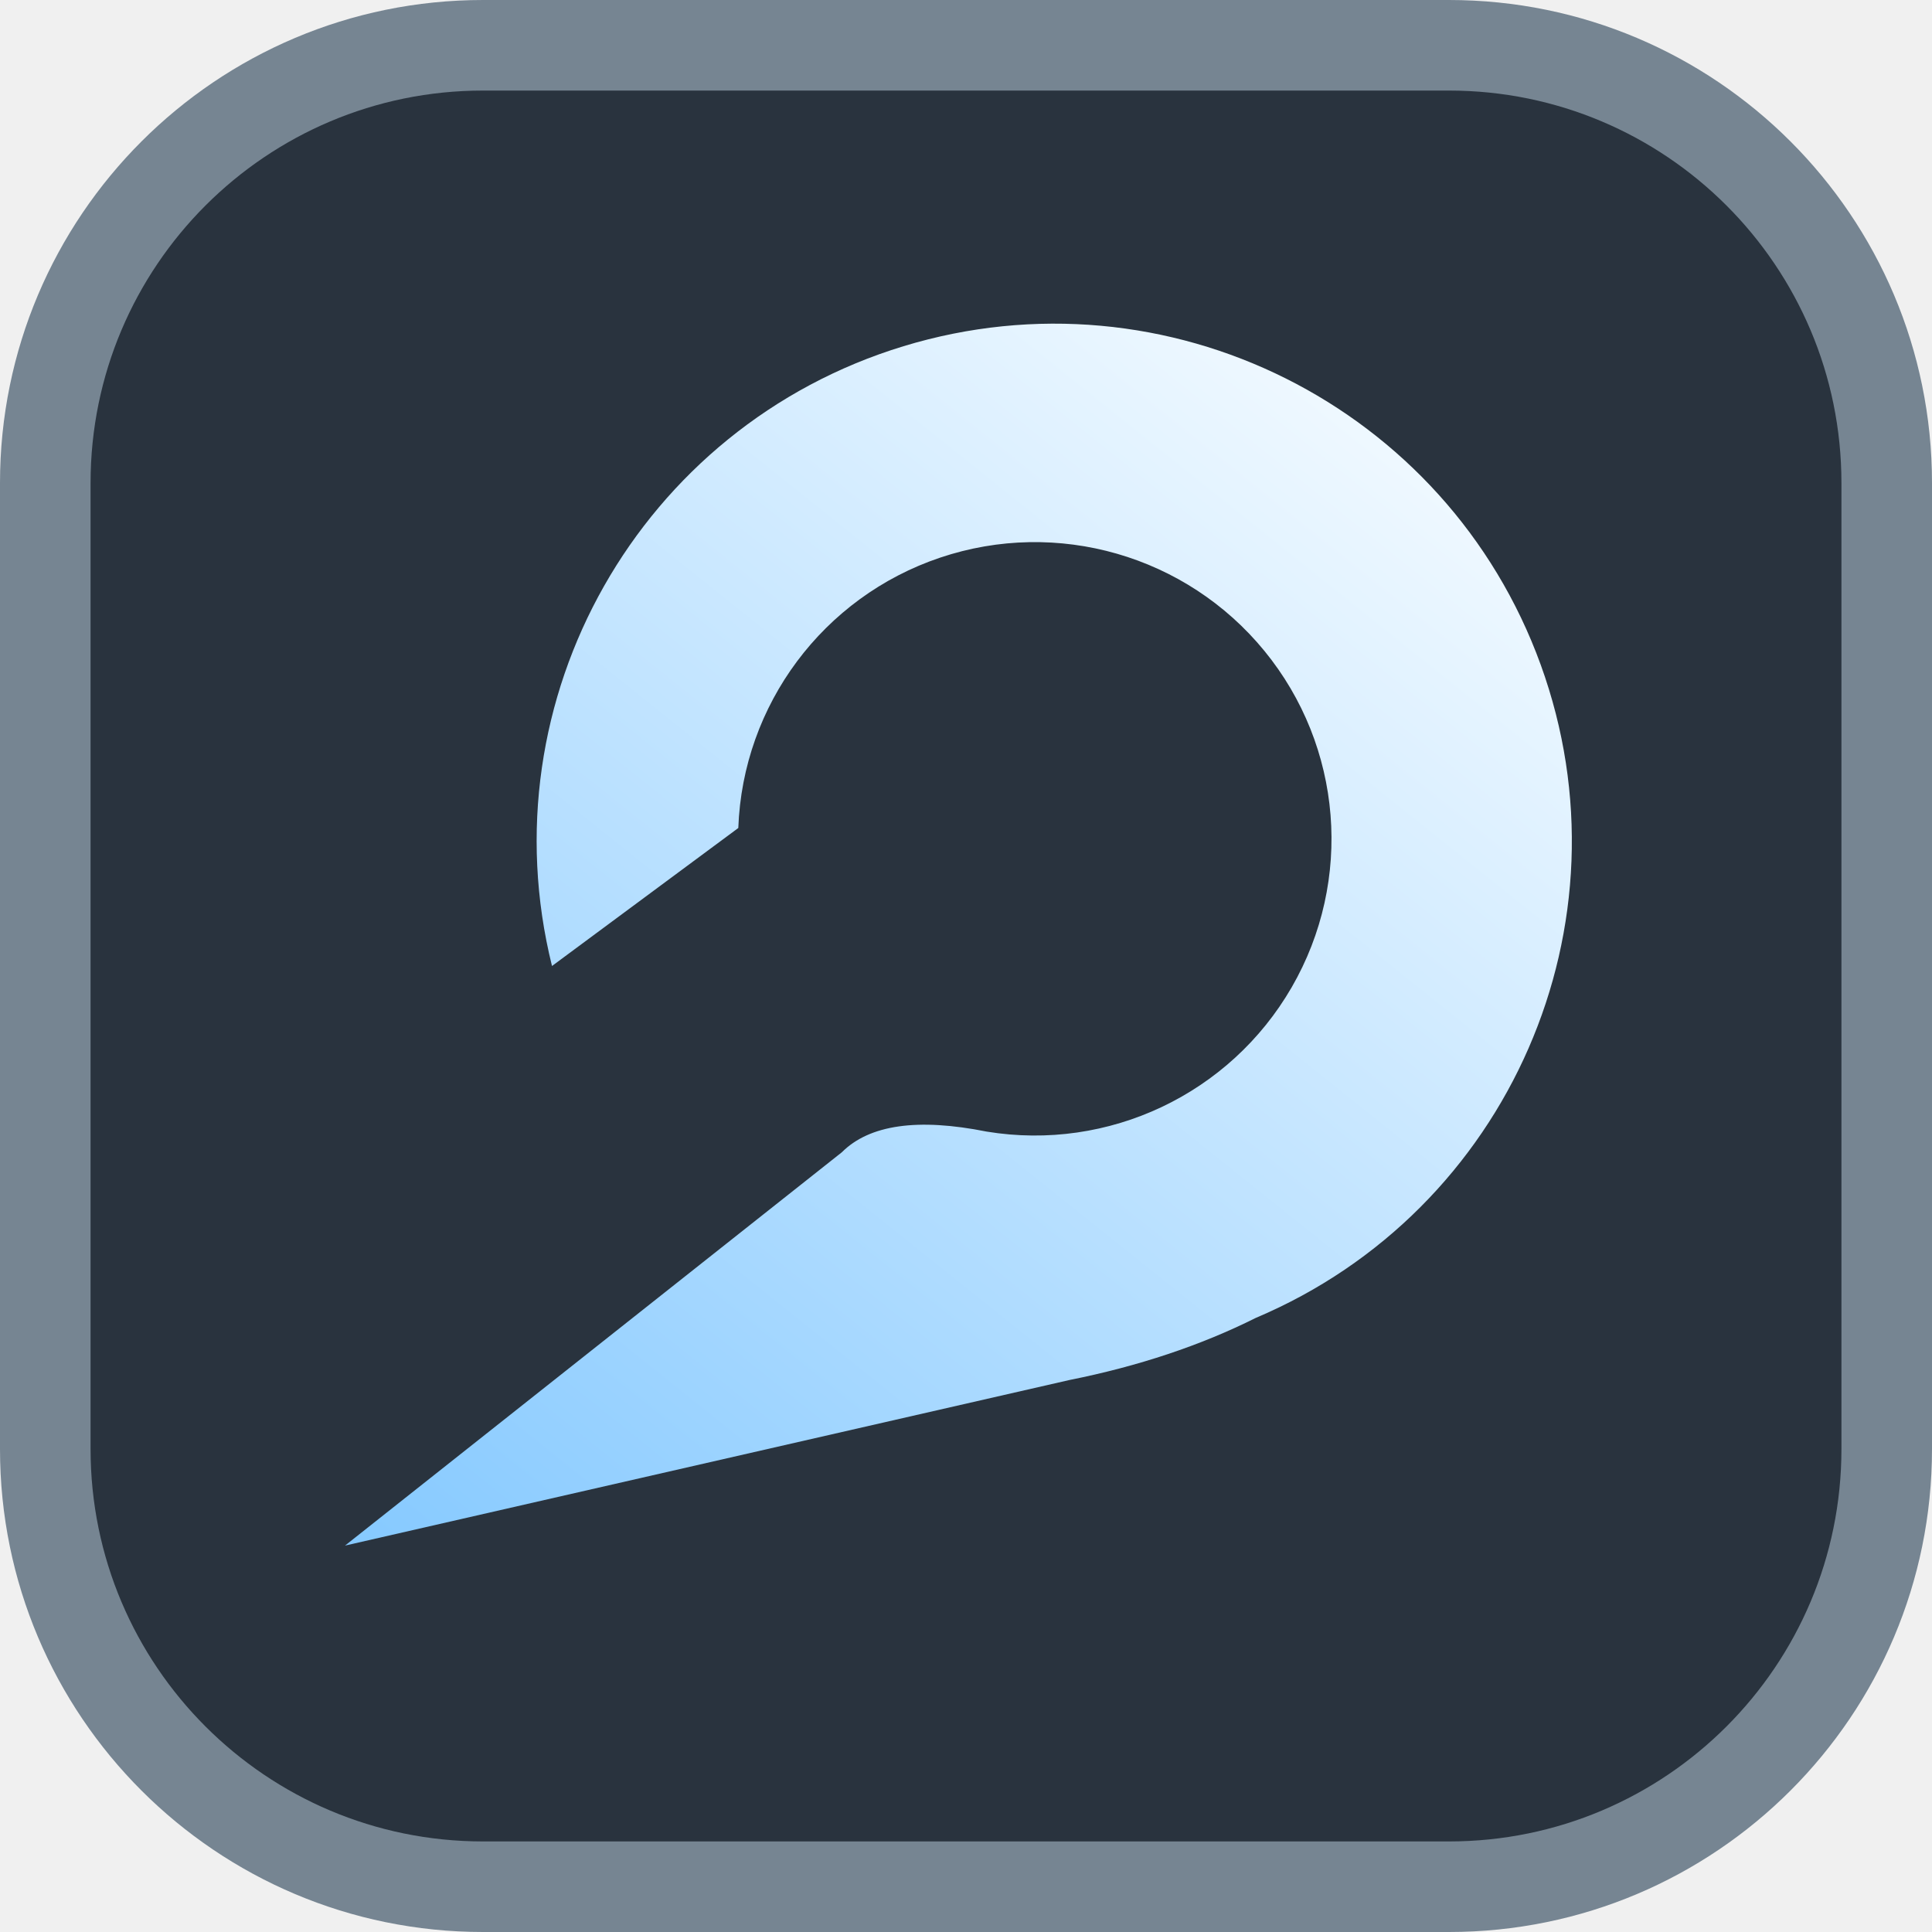
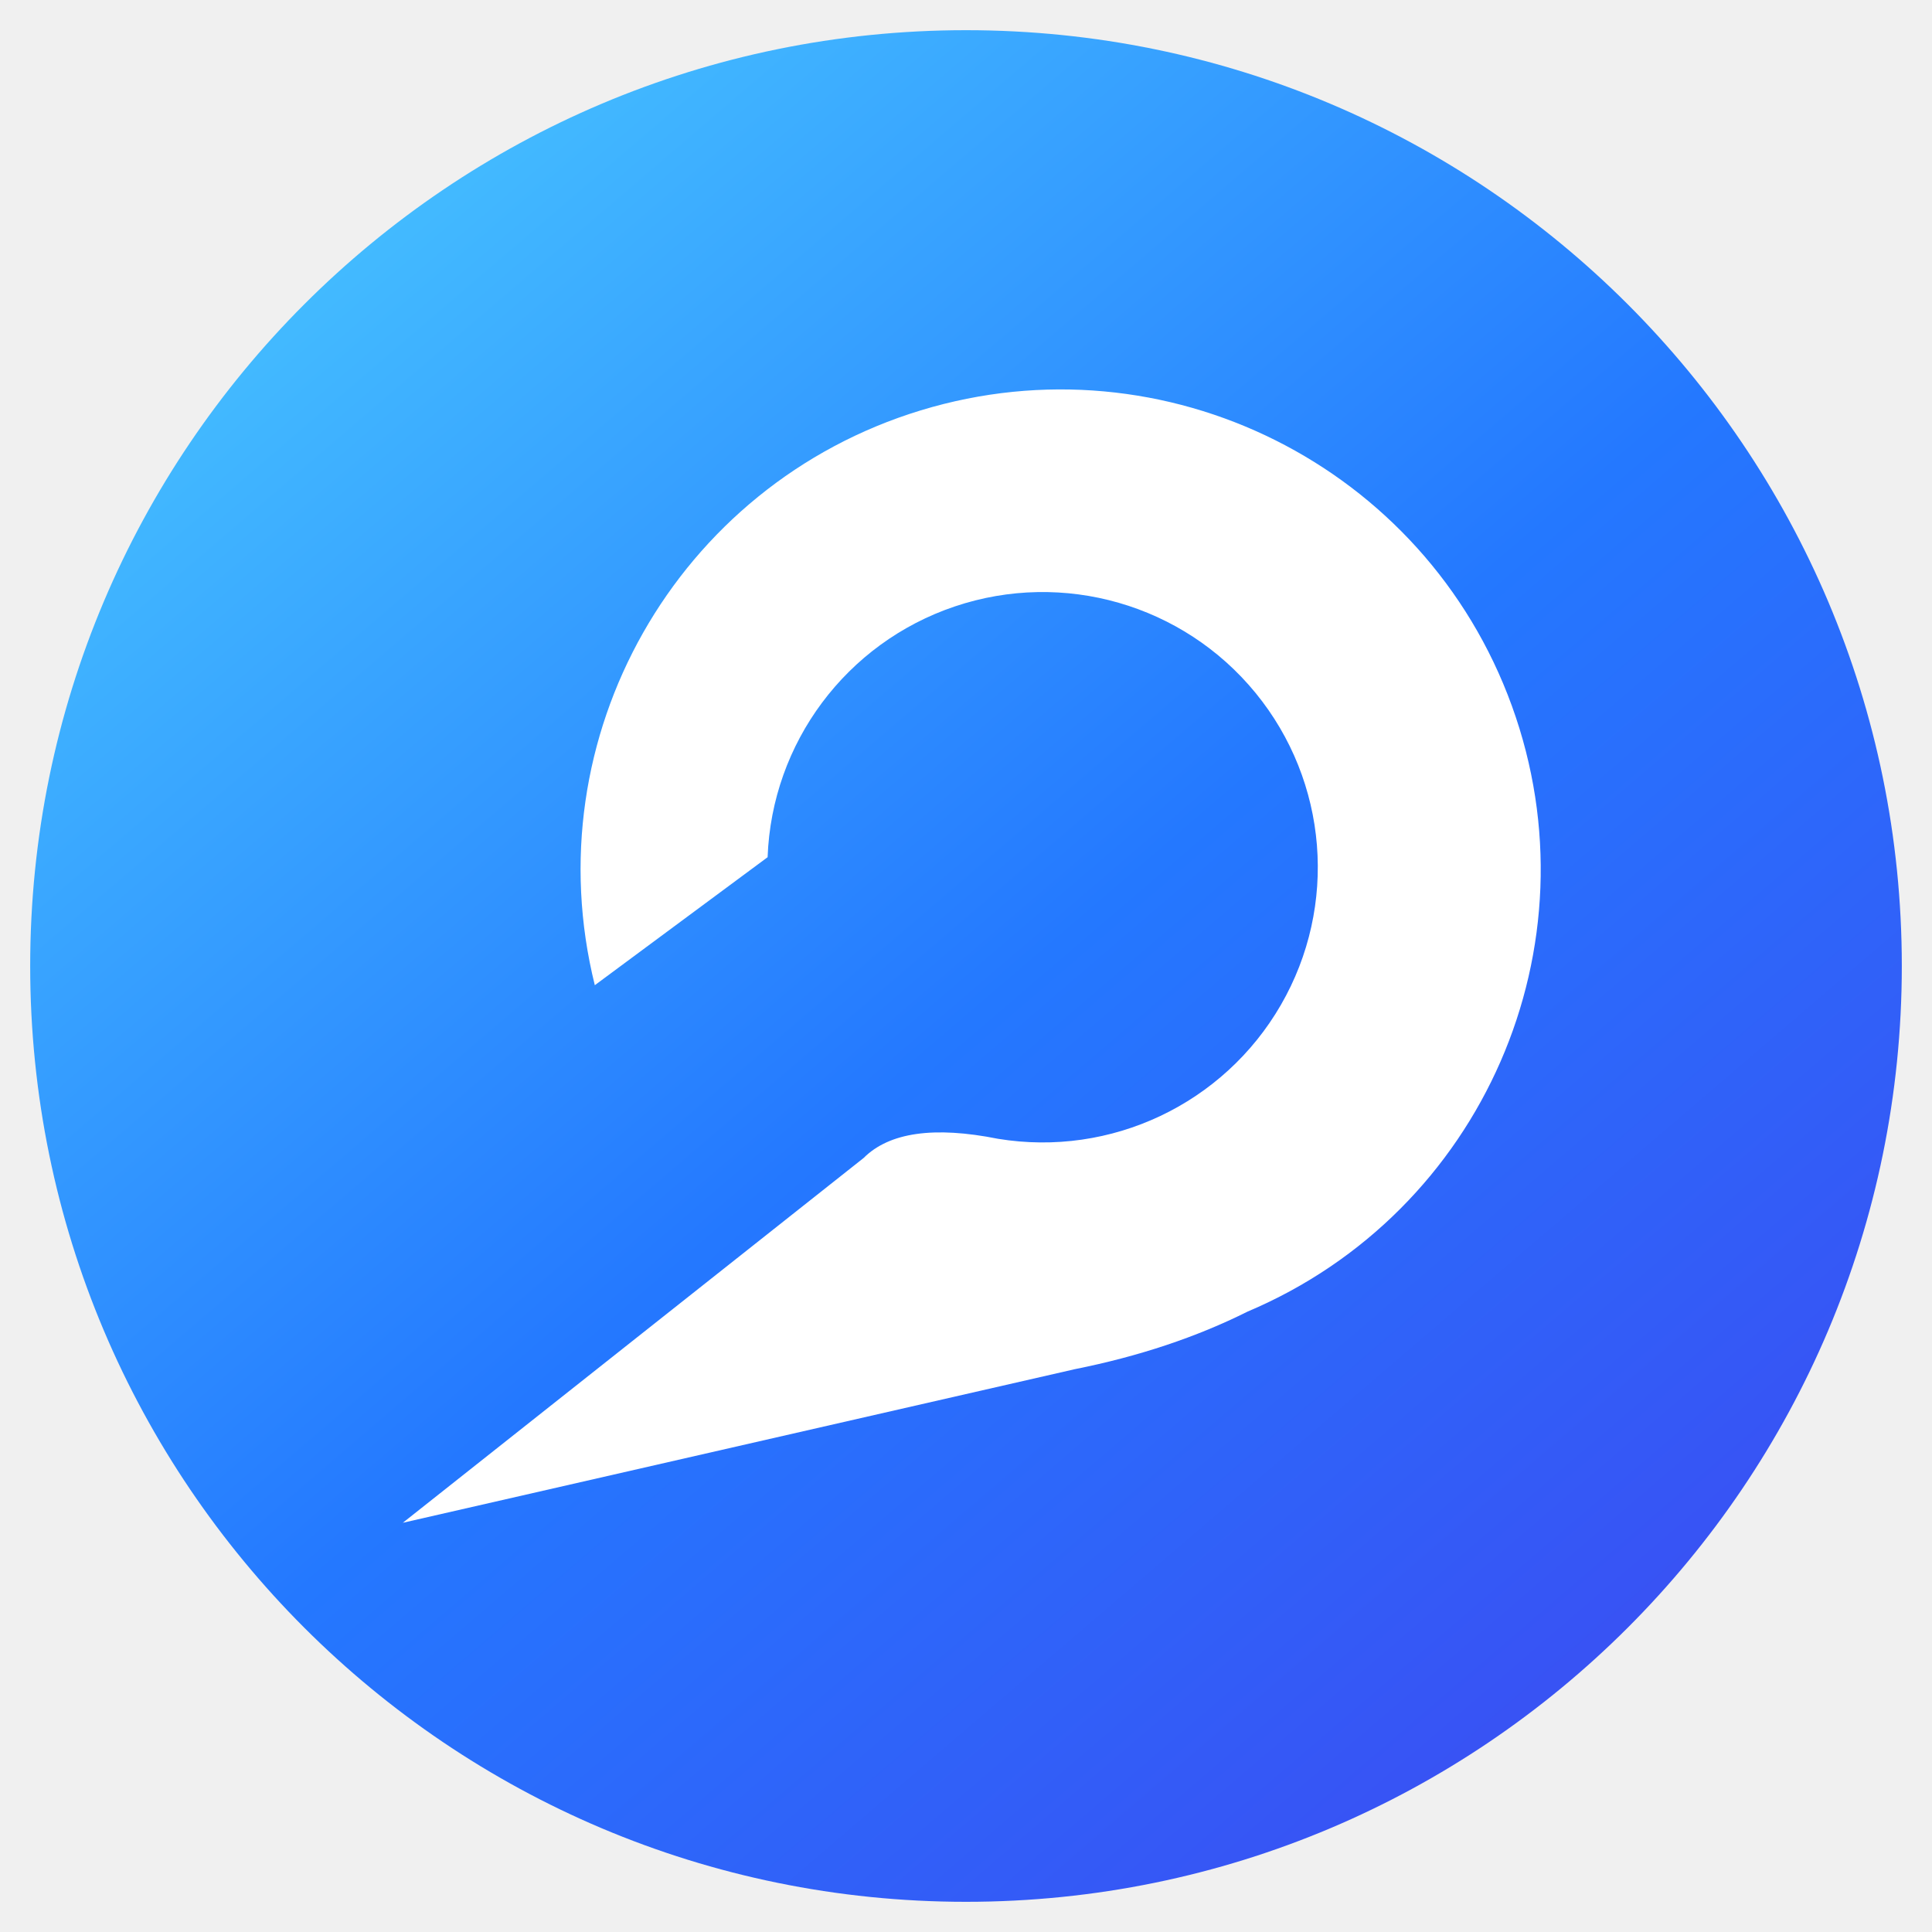
<svg xmlns="http://www.w3.org/2000/svg" width="16" height="16" viewBox="0 0 16 16">
  <defs>
-     <linearGradient id="beam" x1="0" y1="1" x2=".8" y2="0">
-       <stop stop-color="#85c9ff" />
-       <stop offset="1" stop-color="#f3faff" />
+     <linearGradient id="bg" x1="2" y1="1" x2="14" y2="15" gradientUnits="userSpaceOnUse">
+       <stop offset="0" stop-color="#48C6FF" />
+       <stop offset=".52" stop-color="#2478FF" />
+       <stop offset="1" stop-color="#3C4BF2" />
    </linearGradient>
  </defs>
-   <rect x="0" y="0" width="16" height="16" rx="4" fill="#768592" />
-   <rect x=".75" y=".75" width="14.5" height="14.5" rx="3.25" fill="#29333e" />
-   <path transform="translate(8 8) scale(1.142857) translate(-8 -8)" fill="url(#beam)" d="M5 8 A3.75 3.75 0 1 1 10.1 10.55 Q9.5 10.85 8.75 11 L3.5 12.2 L7.1 9.35 Q7.4 9.05 8.15 9.2 A2.15 2.15 0 1 0 6.35 7 Z" />
+   <circle cx="8" cy="8" r="7.75" fill="url(#bg)" />
+   <path fill="#FFFFFF" transform="translate(8 8) scale(1.06) translate(-7.9 -7.85)" d="M5 8 A3.75 3.75 0 1 1 10.1 10.55 Q9.5 10.85 8.75 11 L3.5 12.2 L7.1 9.35 Q7.4 9.05 8.15 9.2 A2.15 2.15 0 1 0 6.35 7 Z" />
</svg>
